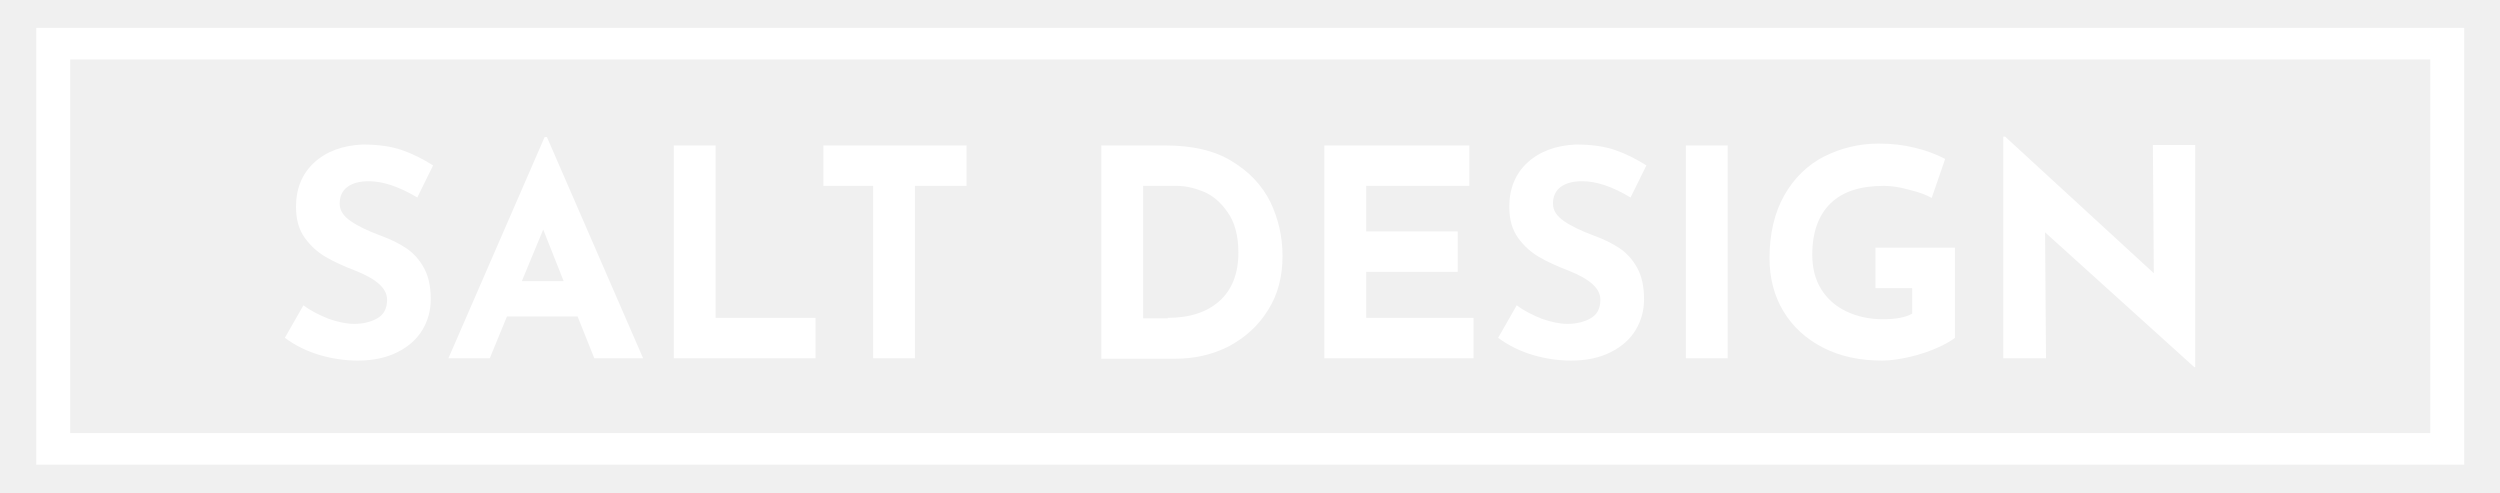
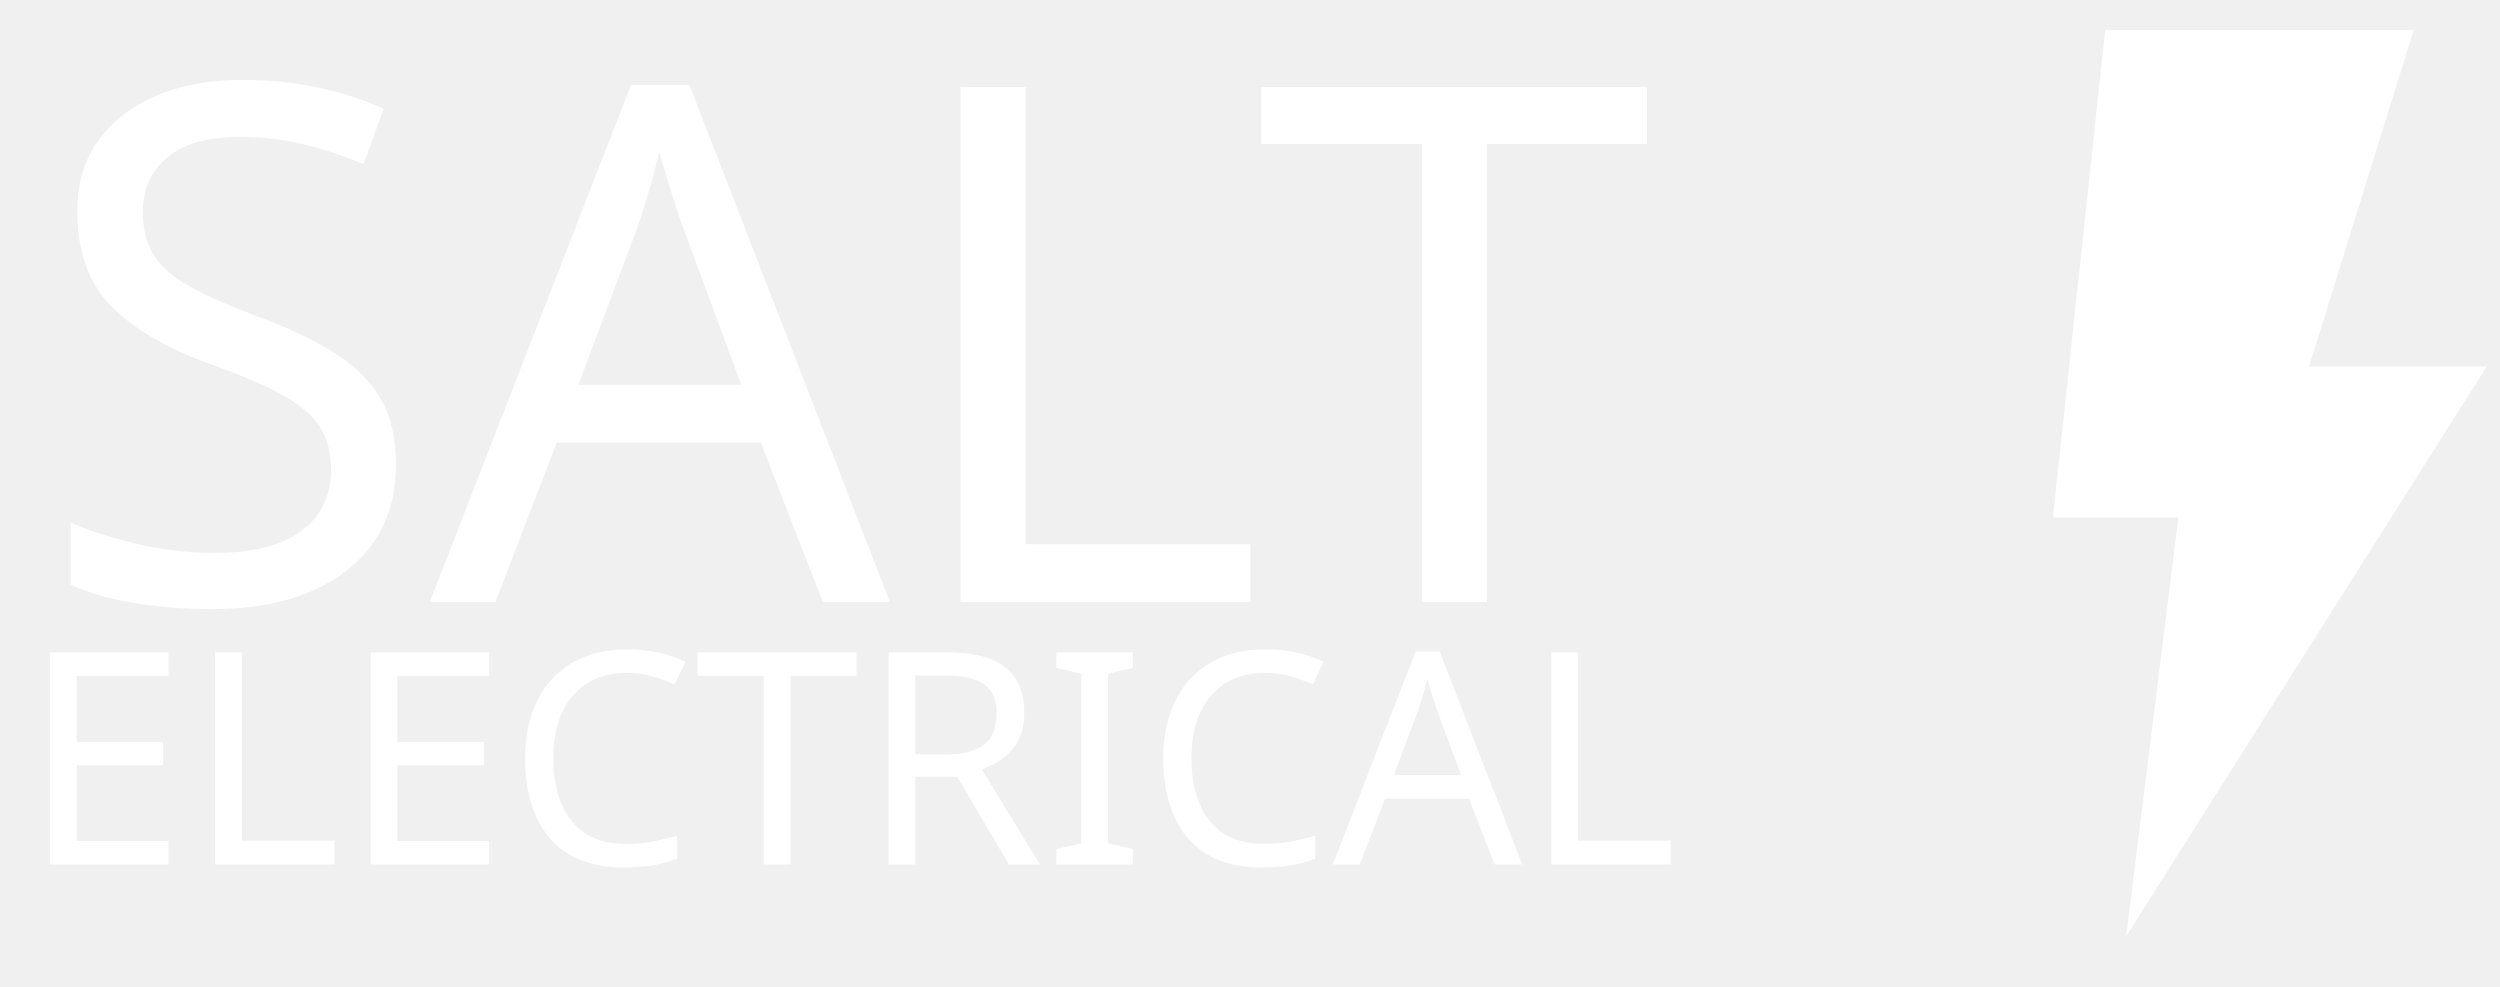
- <svg xmlns="http://www.w3.org/2000/svg" version="1.1" id="Layer_1" x="0px" y="0px" viewBox="0 0 538 106" style="enable-background:new 0 0 538 106;" xml:space="preserve">
+ <svg xmlns="http://www.w3.org/2000/svg" version="1.1" id="Layer_1" x="0px" y="0px" viewBox="0 0 1980 781.6" style="enable-background:new 0 0 1980 781.6;" xml:space="preserve">
  <style type="text/css">
- 	.st0{fill:#333333;}
- 	.st1{fill:#FFFFFF;}
- 	.st2{fill:none;stroke:#FFFFFF;stroke-width:7;stroke-miterlimit:10;}
- 	.st3{fill:#00FFBC;}
+ 	.st0{fill:#FFFFFF;}
+ 	.st1{font-family:'GothamBlack';}
+ 	.st2{font-size:571.084px;}
+ 	.st3{font-family:'GothamBold';}
+ 	.st4{font-size:235.182px;}
</style>
-   <rect id="XMLID_21_" x="-12" y="-161.2" class="st0" width="575.3" height="131.9" />
-   <g id="XMLID_86_">
-     <g id="XMLID_52_">
-       <path id="XMLID_57_" class="st1" d="M261-413.7h-5.8c-2.4,0-5.9-1.9-10.3-5.8h-1c-5.5,5.7-9.8,8.5-13.1,8.5h-1.9l-7.5-6.6    c0-8.7,4.1-15.3,12.2-19.7h3.8c11.8,0.8,17.8,3.3,17.8,7.5v3.8h1C257.3-425.9,258.9-421.8,261-413.7z" />
-       <path id="XMLID_55_" class="st1" d="M258.2-417.5h1.2c7.1-7.3,15.4-22.1,25.1-44.3c0-1.9,0.9-3.4,2.6-4.5c5.1,0,7.7,2.4,7.7,7.1    c-3.4,2.6-6.4,11.3-9.1,26.3c0,1.4-0.2,2.4-0.5,3.1c0,0.5,0.2,0.7,0.5,0.7l-0.5,4.4v1.4c0,2.2,1,5.4,3.1,9.6    c1-0.2,1.9-0.3,2.6-0.3c2,0,3,0.9,3,2.6c-0.1,2.6-0.5,4.4-1,5.4h-3.8c-6.2,0-10.2-6.6-12.2-19.9c0.5-0.8,0.7-1.5,0.7-1.9h-1.4    c0,0.9-2.2,4.4-6.4,10.3c-3.3,6-6.7,9.1-10.3,9.1L258.2-417.5z" />
-       <path id="XMLID_53_" class="st1" d="M329.5-497.9c2.6,0,4.2,0.9,4.9,2.8c-0.5,3.3-7.4,19.5-20.9,48.8c-2.8,4.2-5.6,10.5-8.4,18.8    l1.4,0.7l4.9-0.7c2.9,0,5,1.2,6.3,3.5v1.4c0,1.2-5.6,3-16.7,5.6c-3.4,17.2-6.4,25.8-9.1,25.8h-1.4c0-1.2-0.9-1.9-2.8-2.1v-2.1    c0-2.4,2.1-10.8,6.3-25.1c-0.9-1.5-1.4-2.7-1.4-3.5c4.6-2,7-5.9,7-11.8c12.2-25.4,21.3-46.1,27.2-62H329.5z" />
+   <g id="XMLID_39_">
+     <text id="XMLID_57_" transform="matrix(1 0 0 1 26.899 476.7247)" class="st0 st1 st2">SALT</text>
+     <text id="XMLID_56_" transform="matrix(1 0 0 1 16.7477 684.6168)" class="st0 st3 st4">ELECTRICAL</text>
+     <g id="XMLID_47_">
+       <g id="XMLID_32_">
+         <path id="XMLID_33_" class="st0" d="M1683.9,741.6l41.4-331.7h-99.4l41.4-386h244.3l-82.8,266.4h140.7L1683.9,741.6z      M1683.9,741.6" />
+       </g>
    </g>
-     <g id="XMLID_36_">
-       <path id="XMLID_48_" class="st1" d="M326.3-390.3h0.7c3.9,0,6.7,3,8.4,9.1c-1.5,10.1-8.9,23.8-22.3,41.1c0,4.2,3.5,7,10.5,8.4v1.4    c-0.9,2.8-2.8,4.2-5.6,4.2c-2.4,0-6.2-2.6-11.2-7.7h-0.7c-12.1,10.7-20.9,16-26.5,16c-2.9,0-5.9-2.6-9.1-7.7v-1.4    c0-6.6,9.5-14.3,28.6-23c3.4,0,5.5-4.2,6.3-12.5C314.1-381,321.1-390.3,326.3-390.3z M279.6-326.2v0.7h0.7    c5.1-0.8,12.5-6.2,22.3-16v-1.4h-1.4C287.3-336.4,280.1-330.8,279.6-326.2z M311.7-353.4v1.4h0.7c7.3-8.7,12-18,13.9-27.9h-1.4    C319.8-375.5,315.4-366.7,311.7-353.4z" />
-       <path id="XMLID_46_" class="st1" d="M343.6-349.5h2.8c4.8,0,8,1.9,9.8,5.6c0,5-8.1,8.9-24.4,11.8c-1.9-0.5-3.5-0.7-4.9-0.7    c-1.3,0-2.4,1.2-3.5,3.5c2.1,1.9,3.3,2.8,3.5,2.8h4.9c3.1,0,14.5-2.8,34.2-8.4c0.9,0.5,1.6,0.7,2.1,0.7v2.8    c-6.2,5.1-17.5,9.3-34.2,12.5H331c-8,0-13.6-3.7-16.7-11.2C314.3-336.7,324.1-343.2,343.6-349.5z" />
-       <path id="XMLID_44_" class="st1" d="M386.6-352.8c2.8,1.9,4.2,4,4.2,6.3c-0.9,2.8-2.8,4.2-5.6,4.2c-4.4-1.4-7.4-2.1-9.1-2.1    c-4.2,1.4-6.3,2.6-6.3,3.5c7,7.6,10.5,11.5,10.5,11.8v0.7c0,3.6-3.3,6.4-9.8,8.4c-5.1-0.9-7.7-1.9-7.7-2.8v-0.7l7-4.9v-0.7    c-5.6-6.2-8.4-11.3-8.4-15.3C361.5-350,369.9-352.8,386.6-352.8z" />
-       <path id="XMLID_41_" class="st1" d="M393.2-343.1c2.8,1.9,4.2,3.7,4.2,5.6c-3.3,8.2-5.6,12.9-7,13.9h-2.1    c-1.4-0.5-2.1-1.9-2.1-4.2v-1.4c0.8-9.3,2.7-13.9,5.6-13.9H393.2z M395.3-359.8c2.8,1,4.2,2.9,4.2,5.6c-0.7,2.3-2.3,3.5-4.9,3.5    h-0.7c-1,0-2.2-1.9-3.5-5.6C391.1-358.6,392.8-359.8,395.3-359.8z" />
-       <path id="XMLID_39_" class="st1" d="M419.9-356.7c2.8,0.9,4.2,2.8,4.2,5.6l-3.5,4.9c7.2,8,12.3,17.5,15.3,28.6    c3.3,4.8,4.9,9.6,4.9,14.6v2.8c-5.6,9.8-16.7,14.6-33.5,14.6c-10.7,0-17.9-3.5-21.6-10.5l-0.7-4.9c1.4-0.5,2.1-0.9,2.1-1.4l7.7,7    c4,1.4,6.7,2.1,8.4,2.1h4.9c16.7-1.4,25.1-5.6,25.1-12.5c-4.8-16.6-10.1-27.3-16-32.1h-0.7c-1.5,0-3.1,0.7-4.9,2.1h-1.4    c-2.3-1.4-4.2-3.7-5.6-7C404.6-348.9,409.7-353.5,419.9-356.7z" />
-       <path id="XMLID_37_" class="st1" d="M445.3-350.9c5.9,0,10.1,3.5,12.5,10.5c0,0.9,0.5,3.3,1.4,7c-0.5,1.9-1.6,2.8-3.5,2.8    c-1.3,0-3.6-3.5-7-10.5h-1.4c-3.5,0-7.4,4-11.8,11.8c-1.4,0.5-2.1,0.9-2.1,1.4c-4.6-1.2-7-3.3-7-6.3    C436.6-344.9,442.9-350.4,445.3-350.9z" />
-     </g>
-     <rect id="XMLID_8_" x="99.9" y="-511.8" class="st2" width="398" height="237.7" />
-     <path id="XMLID_59_" class="st1" d="M215.7-547.1c11.7,0,19.7,6.2,23.9,18.5v12.9c0,14.5-12.9,31.4-38.7,50.5l-4.5,1   c-4.6,0-7.7-1.2-9.2-3.7c0.1-1.2,8.4-8.2,24.9-21.3c12.9-12.9,19.3-25.2,19.3-36.9c0-9.1-4.9-13.6-14.8-13.6   c-9.3,0-24.6,11-46,33.1c-16.6,24.4-24.9,44.3-24.9,59.8v11c0,18.6,8.6,35.8,25.8,51.8c4.8,6,20.7,19.9,47.9,41.5   c8,5.2,13.5,12.9,16.6,23c0,13.6-11.3,28.9-34,46c-28.6,17.2-52.3,25.8-71.1,25.8c-4.2,2.4-10,3.7-17.4,3.7h-3.7   c-0.6,0-0.9,0.3-0.9,0.9c-1.2-0.6-2.1-0.9-2.8-0.9c-7.2,1.3-11.8,1.9-13.8,1.9c-5.5,0-20.2,0.3-44.3,0.9c-1.9,0-4.4-0.6-7.5-1.9   l-1.7,1c-1.2-0.7-2.1-1-2.8-1v-0.9l0.9-1.7l6.4,0.9h8.4c1.5-1.3,2.7-1.9,3.7-1.9c30.9,0,63.1-4.3,96.7-12.9   c23.6-7.6,43.2-19.2,58.9-34.8c9.3-10.3,13.9-19.6,13.9-27.7c-5-9.9-20.4-24.3-46.2-43.2c-25.7-25.6-39.5-45.5-41.5-59.9l-2.6-12.9   l0.9-1.9v-2.6c0-0.7-0.3-1-0.9-1c1.7-18.4,8.8-38,21.1-58.9C180.9-532.4,200.8-547.1,215.7-547.1z" />
  </g>
-   <g id="XMLID_116_">
-     <path id="XMLID_4_" class="st1" d="M530.2,100H7.8V6h522.5V100z M15.1,93.2h507.9V12.8H15.1V93.2z" />
-   </g>
-   <g id="XMLID_117_">
-     <path id="XMLID_160_" class="st3" d="M93.7,205.8c2.1,0.9,4.2,2.3,6,4.2l-5.6,5.6c-1.9-2.2-4.5-3.4-7.8-3.4s-5.5,0.8-6.4,2.4   c-0.9,1.6-0.9,2.9,0,4.1c0.9,1.1,3.1,2,6.4,2.5c3.5,0.4,6.8,1.5,9.7,3.5c2.9,2,4.3,5.1,4.3,9.4c0,3.4-1.5,6.3-4.6,8.7   c-3.1,2.4-6.7,3.6-10.8,3.6c-3.9,0-7.2-0.6-9.8-1.7c-2.6-1.1-4.9-2.6-6.7-4.5l5.6-5.6c1.9,2.2,5,3.5,9.5,3.9c3.7,0,6.1-0.8,7-2.4   c0.9-1.6,0.9-3.2,0-4.8c-0.9-1.6-3.3-2.6-7-2.9c-3.4-0.4-6.4-1.4-9.2-3.1c-2.8-1.7-4.2-4.6-4.2-8.7c0-3.7,1.6-6.7,4.8-8.9   c3.2-2.2,6.5-3.4,9.8-3.4C88.6,204.4,91.6,204.9,93.7,205.8z" />
-     <path id="XMLID_157_" class="st3" d="M105.6,246.4l16.8-42h8.4l16.8,42l-8.9,0l-2.5-6.4h-19l-2.5,6.4H105.6z M126.8,215.6l-6.4,16   h12.6L126.8,215.6z" />
-     <path id="XMLID_155_" class="st3" d="M162.4,204.4v34.2h22.4v7.8H154v-42H162.4z" />
-     <path id="XMLID_153_" class="st3" d="M226,204.4v7.8h-14v34.2h-8.4v-34.2h-14v-7.8H226z" />
-     <path id="XMLID_137_" class="st3" d="M251.8,246.4v-42H268c13.1,0,19.6,7,19.6,21c0,14-6.5,21-19.6,21H251.8z M268,238   c7.5,0,11.2-4.2,11.2-12.6c0-8.4-3.8-12.6-11.2-12.6h-7.8V238H268z" />
-     <path id="XMLID_129_" class="st3" d="M296.5,246.4v-42l30.9,0v7.8h-22.5v9h16.8v7.8h-16.8v9.6h22.4v7.8H296.5z" />
-     <path id="XMLID_126_" class="st3" d="M358.6,205.8c2.1,0.9,4.2,2.3,6,4.2l-5.6,5.6c-1.9-2.2-4.5-3.4-7.8-3.4s-5.5,0.8-6.4,2.4   c-0.9,1.6-0.9,2.9,0,4.1c0.9,1.1,3.1,2,6.4,2.5c3.5,0.4,6.8,1.5,9.7,3.5c2.9,2,4.3,5.1,4.3,9.4c0,3.4-1.5,6.3-4.6,8.7   c-3.1,2.4-6.7,3.6-10.8,3.6c-3.9,0-7.2-0.6-9.8-1.7c-2.6-1.1-4.9-2.6-6.7-4.5l5.6-5.6c1.9,2.2,5,3.5,9.5,3.9c3.7,0,6.1-0.8,7-2.4   c0.9-1.6,0.9-3.2,0-4.8c-0.9-1.6-3.3-2.6-7-2.9c-3.4-0.4-6.4-1.4-9.2-3.1c-2.8-1.7-4.2-4.6-4.2-8.7c0-3.7,1.6-6.7,4.8-8.9   c3.2-2.2,6.5-3.4,9.8-3.4C353.4,204.4,356.4,204.9,358.6,205.8z" />
-     <path id="XMLID_124_" class="st3" d="M372.7,204.4h8.4v42h-8.4V204.4z" />
-     <path id="XMLID_120_" class="st3" d="M393.2,240.4c-4-4-6-9-6-15.1c0-5.9,2-10.9,6-14.9c4-4,9-6,14.9-6c6,0,11.1,1.9,15.4,5.6   l-5.6,6.1c-2.9-2.2-6.1-3.4-9.8-3.4c-3.8,0-6.8,1.2-9.1,3.5c-2.3,2.3-3.5,5.3-3.5,9c0,3.9,1.2,7,3.5,9.3c2.3,2.3,5.4,3.4,9.1,3.4   c3,0,5.3-0.6,7-1.8V229l-5.6,0v-7.8h14v19.6c-4.3,3.7-9.4,5.6-15.4,5.6C402.3,246.4,397.3,244.4,393.2,240.4z" />
-     <path id="XMLID_118_" class="st3" d="M432.1,246.4v-42h2.8l26.3,26.3v-26.3h8.4v42h-3.1l-26-26v26H432.1z" />
-   </g>
-   <g id="XMLID_111_">
-     <path id="XMLID_112_" class="st3" d="M530.2,272.4H7.8v-94h522.5V272.4z M15.1,265.6h507.9v-80.4H15.1V265.6z" />
-   </g>
-   <g id="XMLID_166_">
-     <path id="XMLID_187_" class="st1" d="M93.7,307.1c2.1,0.9,4.2,2.3,6,4.2l-5.6,5.6c-1.9-2.2-4.5-3.4-7.8-3.4s-5.5,0.8-6.4,2.4   c-0.9,1.6-0.9,2.9,0,4.1c0.9,1.1,3.1,2,6.4,2.5c3.5,0.4,6.8,1.5,9.7,3.5c2.9,2,4.3,5.1,4.3,9.4c0,3.4-1.5,6.3-4.6,8.7   c-3.1,2.4-6.7,3.6-10.8,3.6c-3.9,0-7.2-0.6-9.8-1.7c-2.6-1.1-4.9-2.6-6.7-4.5L74,336c1.9,2.2,5,3.5,9.5,3.9c3.7,0,6.1-0.8,7-2.4   c0.9-1.6,0.9-3.2,0-4.8c-0.9-1.6-3.3-2.6-7-2.9c-3.4-0.4-6.4-1.4-9.2-3.1c-2.8-1.7-4.2-4.6-4.2-8.7c0-3.7,1.6-6.7,4.8-8.9   c3.2-2.2,6.5-3.4,9.8-3.4C88.6,305.7,91.6,306.2,93.7,307.1z" />
-     <path id="XMLID_184_" class="st1" d="M105.6,347.7l16.8-42h8.4l16.8,42l-8.9,0l-2.5-6.4h-19l-2.5,6.4H105.6z M126.8,316.9l-6.4,16   h12.6L126.8,316.9z" />
-     <path id="XMLID_182_" class="st1" d="M162.4,305.7v34.2h22.4v7.8H154v-42H162.4z" />
-     <path id="XMLID_180_" class="st1" d="M226,305.7v7.8h-14v34.2h-8.4v-34.2h-14v-7.8H226z" />
-     <path id="XMLID_177_" class="st1" d="M251.8,347.7v-42H268c13.1,0,19.6,7,19.6,21c0,14-6.5,21-19.6,21H251.8z M268,339.4   c7.5,0,11.2-4.2,11.2-12.6c0-8.4-3.8-12.6-11.2-12.6h-7.8v25.2H268z" />
-     <path id="XMLID_175_" class="st1" d="M296.5,347.7v-42l30.9,0v7.8h-22.5v9h16.8v7.8h-16.8v9.6h22.4v7.8H296.5z" />
-     <path id="XMLID_173_" class="st1" d="M358.6,307.1c2.1,0.9,4.2,2.3,6,4.2l-5.6,5.6c-1.9-2.2-4.5-3.4-7.8-3.4s-5.5,0.8-6.4,2.4   c-0.9,1.6-0.9,2.9,0,4.1c0.9,1.1,3.1,2,6.4,2.5c3.5,0.4,6.8,1.5,9.7,3.5c2.9,2,4.3,5.1,4.3,9.4c0,3.4-1.5,6.3-4.6,8.7   c-3.1,2.4-6.7,3.6-10.8,3.6c-3.9,0-7.2-0.6-9.8-1.7c-2.6-1.1-4.9-2.6-6.7-4.5l5.6-5.6c1.9,2.2,5,3.5,9.5,3.9c3.7,0,6.1-0.8,7-2.4   c0.9-1.6,0.9-3.2,0-4.8c-0.9-1.6-3.3-2.6-7-2.9c-3.4-0.4-6.4-1.4-9.2-3.1c-2.8-1.7-4.2-4.6-4.2-8.7c0-3.7,1.6-6.7,4.8-8.9   c3.2-2.2,6.5-3.4,9.8-3.4C353.4,305.7,356.4,306.2,358.6,307.1z" />
-     <path id="XMLID_171_" class="st1" d="M372.7,305.7h8.4v42h-8.4V305.7z" />
-     <path id="XMLID_169_" class="st1" d="M393.2,341.7c-4-4-6-9-6-15.1c0-5.9,2-10.9,6-14.9c4-4,9-6,14.9-6c6,0,11.1,1.9,15.4,5.6   l-5.6,6.1c-2.9-2.2-6.1-3.4-9.8-3.4c-3.8,0-6.8,1.2-9.1,3.5c-2.3,2.3-3.5,5.3-3.5,9c0,3.9,1.2,7,3.5,9.3c2.3,2.3,5.4,3.4,9.1,3.4   c3,0,5.3-0.6,7-1.8v-7.2l-5.6,0v-7.8h14v19.6c-4.3,3.7-9.4,5.6-15.4,5.6C402.3,347.7,397.3,345.7,393.2,341.7z" />
-     <path id="XMLID_167_" class="st1" d="M432.1,347.7v-42h2.8l26.3,26.3v-26.3h8.4v42h-3.1l-26-26v26H432.1z" />
-   </g>
-   <g id="XMLID_162_">
-     <path id="XMLID_163_" class="st1" d="M530.2,373.7H7.8v-94h522.5V373.7z M15.1,366.9h507.9v-80.4H15.1V366.9z" />
-   </g>
-   <g id="XMLID_110_">
-     <path id="XMLID_123_" class="st1" d="M79.4,39c-2,0-3.5,0.4-4.6,1.2c-1.1,0.8-1.7,2-1.7,3.6c0,1.5,0.8,2.7,2.4,3.8   c1.6,1.1,3.7,2.1,6.4,3.1c2.2,0.8,4,1.7,5.5,2.7c1.5,1,2.8,2.4,3.8,4.2c1,1.8,1.5,4,1.5,6.8c0,2.4-0.6,4.6-1.8,6.6   c-1.2,2-3,3.6-5.4,4.8c-2.4,1.2-5.2,1.8-8.5,1.8c-2.7,0-5.5-0.4-8.2-1.2c-2.7-0.8-5.2-2-7.5-3.7l4-7c1.6,1.2,3.4,2.1,5.4,2.9   c2,0.7,3.9,1.1,5.5,1.1c1.9,0,3.6-0.4,5-1.2c1.4-0.8,2.1-2.1,2.1-4c0-2.4-2.2-4.4-6.7-6.2c-2.6-1-4.8-2-6.5-3   c-1.7-1-3.2-2.3-4.5-4.1c-1.3-1.8-1.9-4-1.9-6.7c0-3.9,1.3-7.1,3.9-9.5c2.6-2.4,6.1-3.7,10.4-3.9c3.4,0,6.2,0.4,8.5,1.2   c2.3,0.8,4.5,1.9,6.7,3.3l-3.4,6.9C85.8,40.1,82.3,39,79.4,39z" />
-     <path id="XMLID_134_" class="st1" d="M154,31.3v37.1h21.5v8.7H145V31.3H154z" />
-     <path id="XMLID_136_" class="st1" d="M208,31.3V40h-11.1v37.1h-9V40h-10.7v-8.7H208z" />
-     <path id="XMLID_141_" class="st1" d="M237,31.3h13.7c5.9,0,10.7,1.1,14.4,3.4c3.8,2.3,6.5,5.2,8.3,8.8c1.7,3.6,2.6,7.4,2.6,11.6   c0,4.4-1,8.3-3.1,11.6c-2.1,3.4-4.9,5.9-8.4,7.8c-3.5,1.8-7.4,2.7-11.6,2.7H237V31.3z M251.3,68.4c4.7,0,8.4-1.2,11.1-3.6   c2.7-2.4,4.1-5.9,4.1-10.4c0-3.7-0.8-6.6-2.3-8.7c-1.5-2.2-3.3-3.7-5.3-4.5c-2-0.8-3.9-1.2-5.7-1.2H246v28.5H251.3z" />
-     <path id="XMLID_144_" class="st1" d="M316.2,31.3V40H294v9.8h19.7v8.7H294v9.9h23.1v8.7H285V31.3H316.2z" />
-     <path id="XMLID_146_" class="st1" d="M340.5,39c-2,0-3.5,0.4-4.6,1.2c-1.1,0.8-1.7,2-1.7,3.6c0,1.5,0.8,2.7,2.4,3.8   c1.6,1.1,3.7,2.1,6.4,3.1c2.2,0.8,4,1.7,5.5,2.7c1.5,1,2.8,2.4,3.8,4.2c1,1.8,1.5,4,1.5,6.8c0,2.4-0.6,4.6-1.8,6.6   c-1.2,2-3,3.6-5.4,4.8c-2.4,1.2-5.2,1.8-8.5,1.8c-2.7,0-5.5-0.4-8.2-1.2c-2.7-0.8-5.2-2-7.5-3.7l4-7c1.6,1.2,3.4,2.1,5.4,2.9   c2,0.7,3.9,1.1,5.5,1.1c1.9,0,3.6-0.4,5-1.2c1.4-0.8,2.1-2.1,2.1-4c0-2.4-2.2-4.4-6.7-6.2c-2.6-1-4.8-2-6.5-3   c-1.7-1-3.2-2.3-4.5-4.1c-1.3-1.8-1.9-4-1.9-6.7c0-3.9,1.3-7.1,3.9-9.5c2.6-2.4,6.1-3.7,10.4-3.9c3.4,0,6.2,0.4,8.5,1.2   c2.3,0.8,4.5,1.9,6.7,3.3l-3.4,6.9C346.9,40.1,343.5,39,340.5,39z" />
-     <path id="XMLID_148_" class="st1" d="M371.8,31.3v45.8h-9V31.3H371.8z" />
-     <path id="XMLID_150_" class="st1" d="M417,74.8c-1.8,0.8-3.8,1.5-6,2c-2.2,0.5-4.2,0.8-5.9,0.8c-4.9,0-9.1-0.9-12.8-2.8   c-3.7-1.9-6.5-4.5-8.5-7.8c-2-3.3-3-7.2-3-11.4c0-5.4,1.1-9.9,3.2-13.6c2.1-3.7,5-6.5,8.5-8.3c3.6-1.8,7.5-2.8,11.8-2.8   c2.8,0,5.4,0.3,7.8,0.9c2.4,0.6,4.6,1.4,6.5,2.4l-2.9,8.4c-1.2-0.7-2.9-1.3-5-1.8c-2.1-0.6-3.9-0.8-5.3-0.8c-5,0-8.8,1.2-11.4,3.7   c-2.6,2.5-4,6.2-4,11.1c0,2.8,0.6,5.3,1.9,7.4c1.3,2.1,3.1,3.7,5.4,4.8c2.3,1.1,4.9,1.7,7.9,1.7c2.8,0,4.9-0.4,6.3-1.2v-5.5h-7.9   v-8.7h17.1v19.4C420.1,73.2,418.8,74,417,74.8z" />
-     <path id="XMLID_152_" class="st1" d="M472.4,31.3V79h-0.2l-32.1-29l0.2,27.1h-9.2V29.4h0.4l32,29.4l-0.2-27.6H472.4z" />
-   </g>
-   <text id="XMLID_121_" transform="matrix(1 0 0 1 137.816 -87.107)" style="font-family:'JosefinSans-Bold'; font-size:67.181px;">Salt Design</text>
-   <path id="XMLID_130_" class="st1" d="M124.3,68.1h-15.2l-3.7,9h-8.9l20.7-47.6h0.5l20.7,47.6h-10.5L124.3,68.1z M121.3,60.5  l-4.4-11.1l-4.6,11.1H121.3z" />
</svg>
